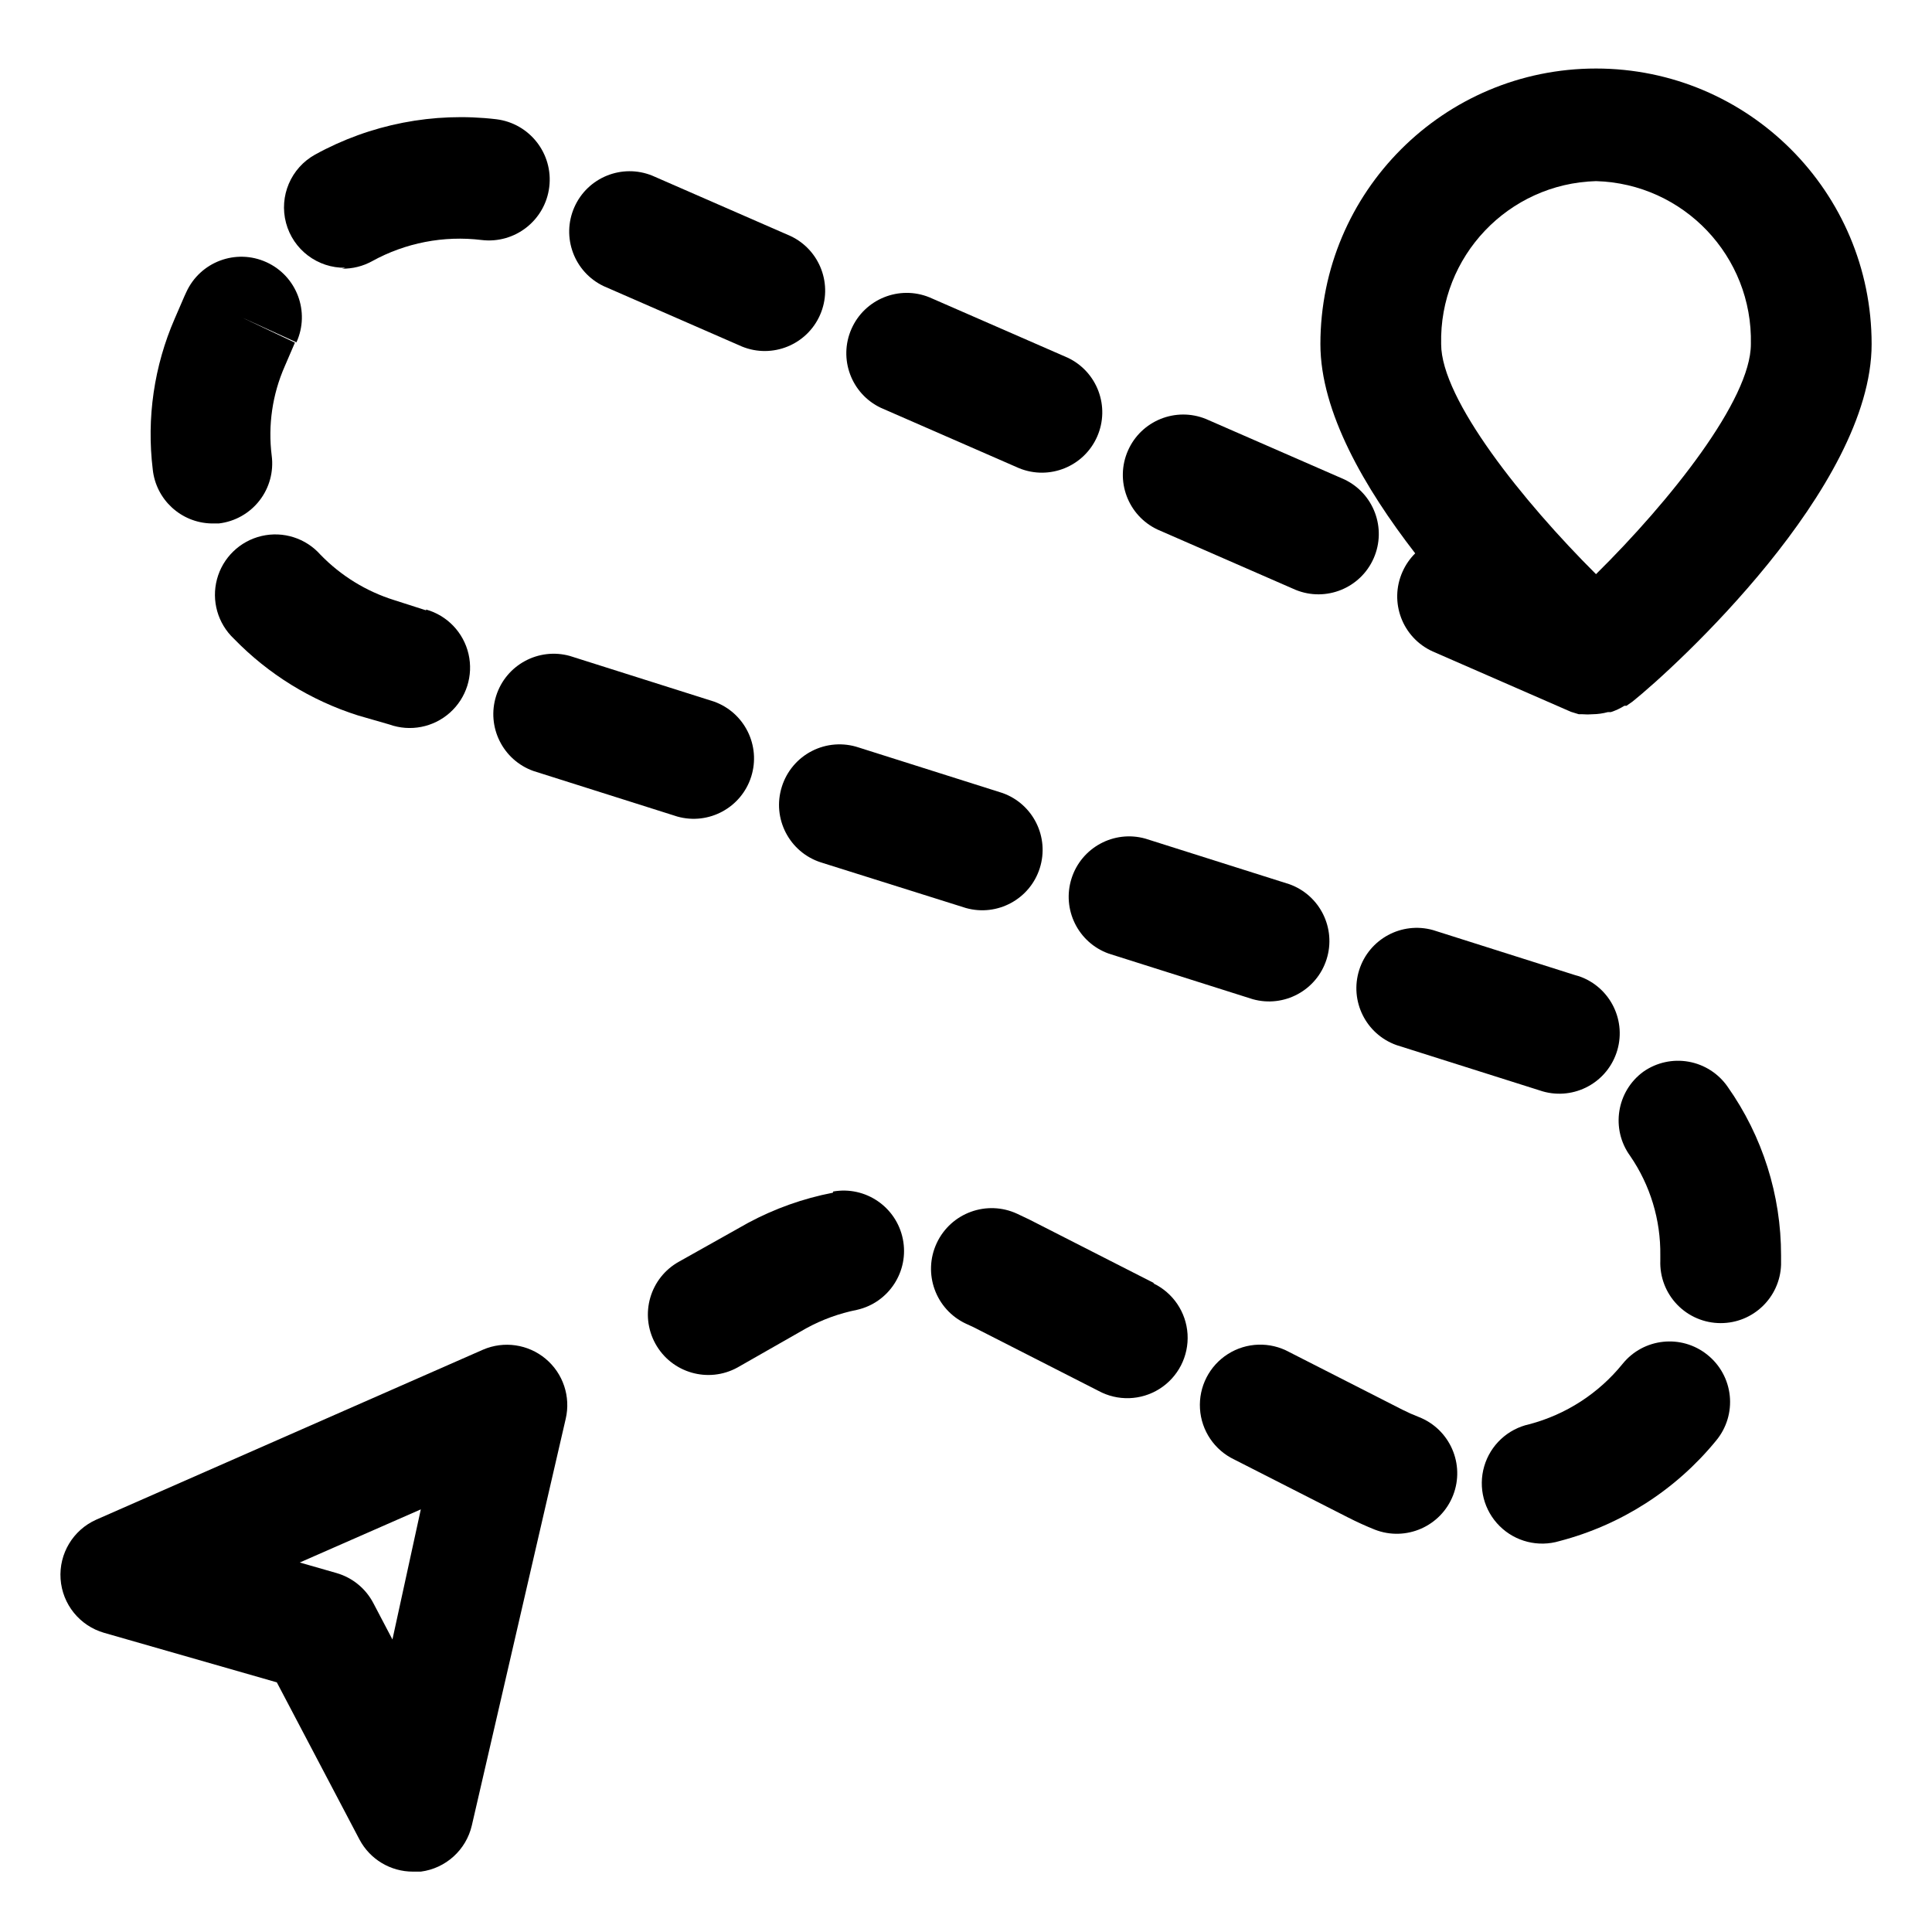
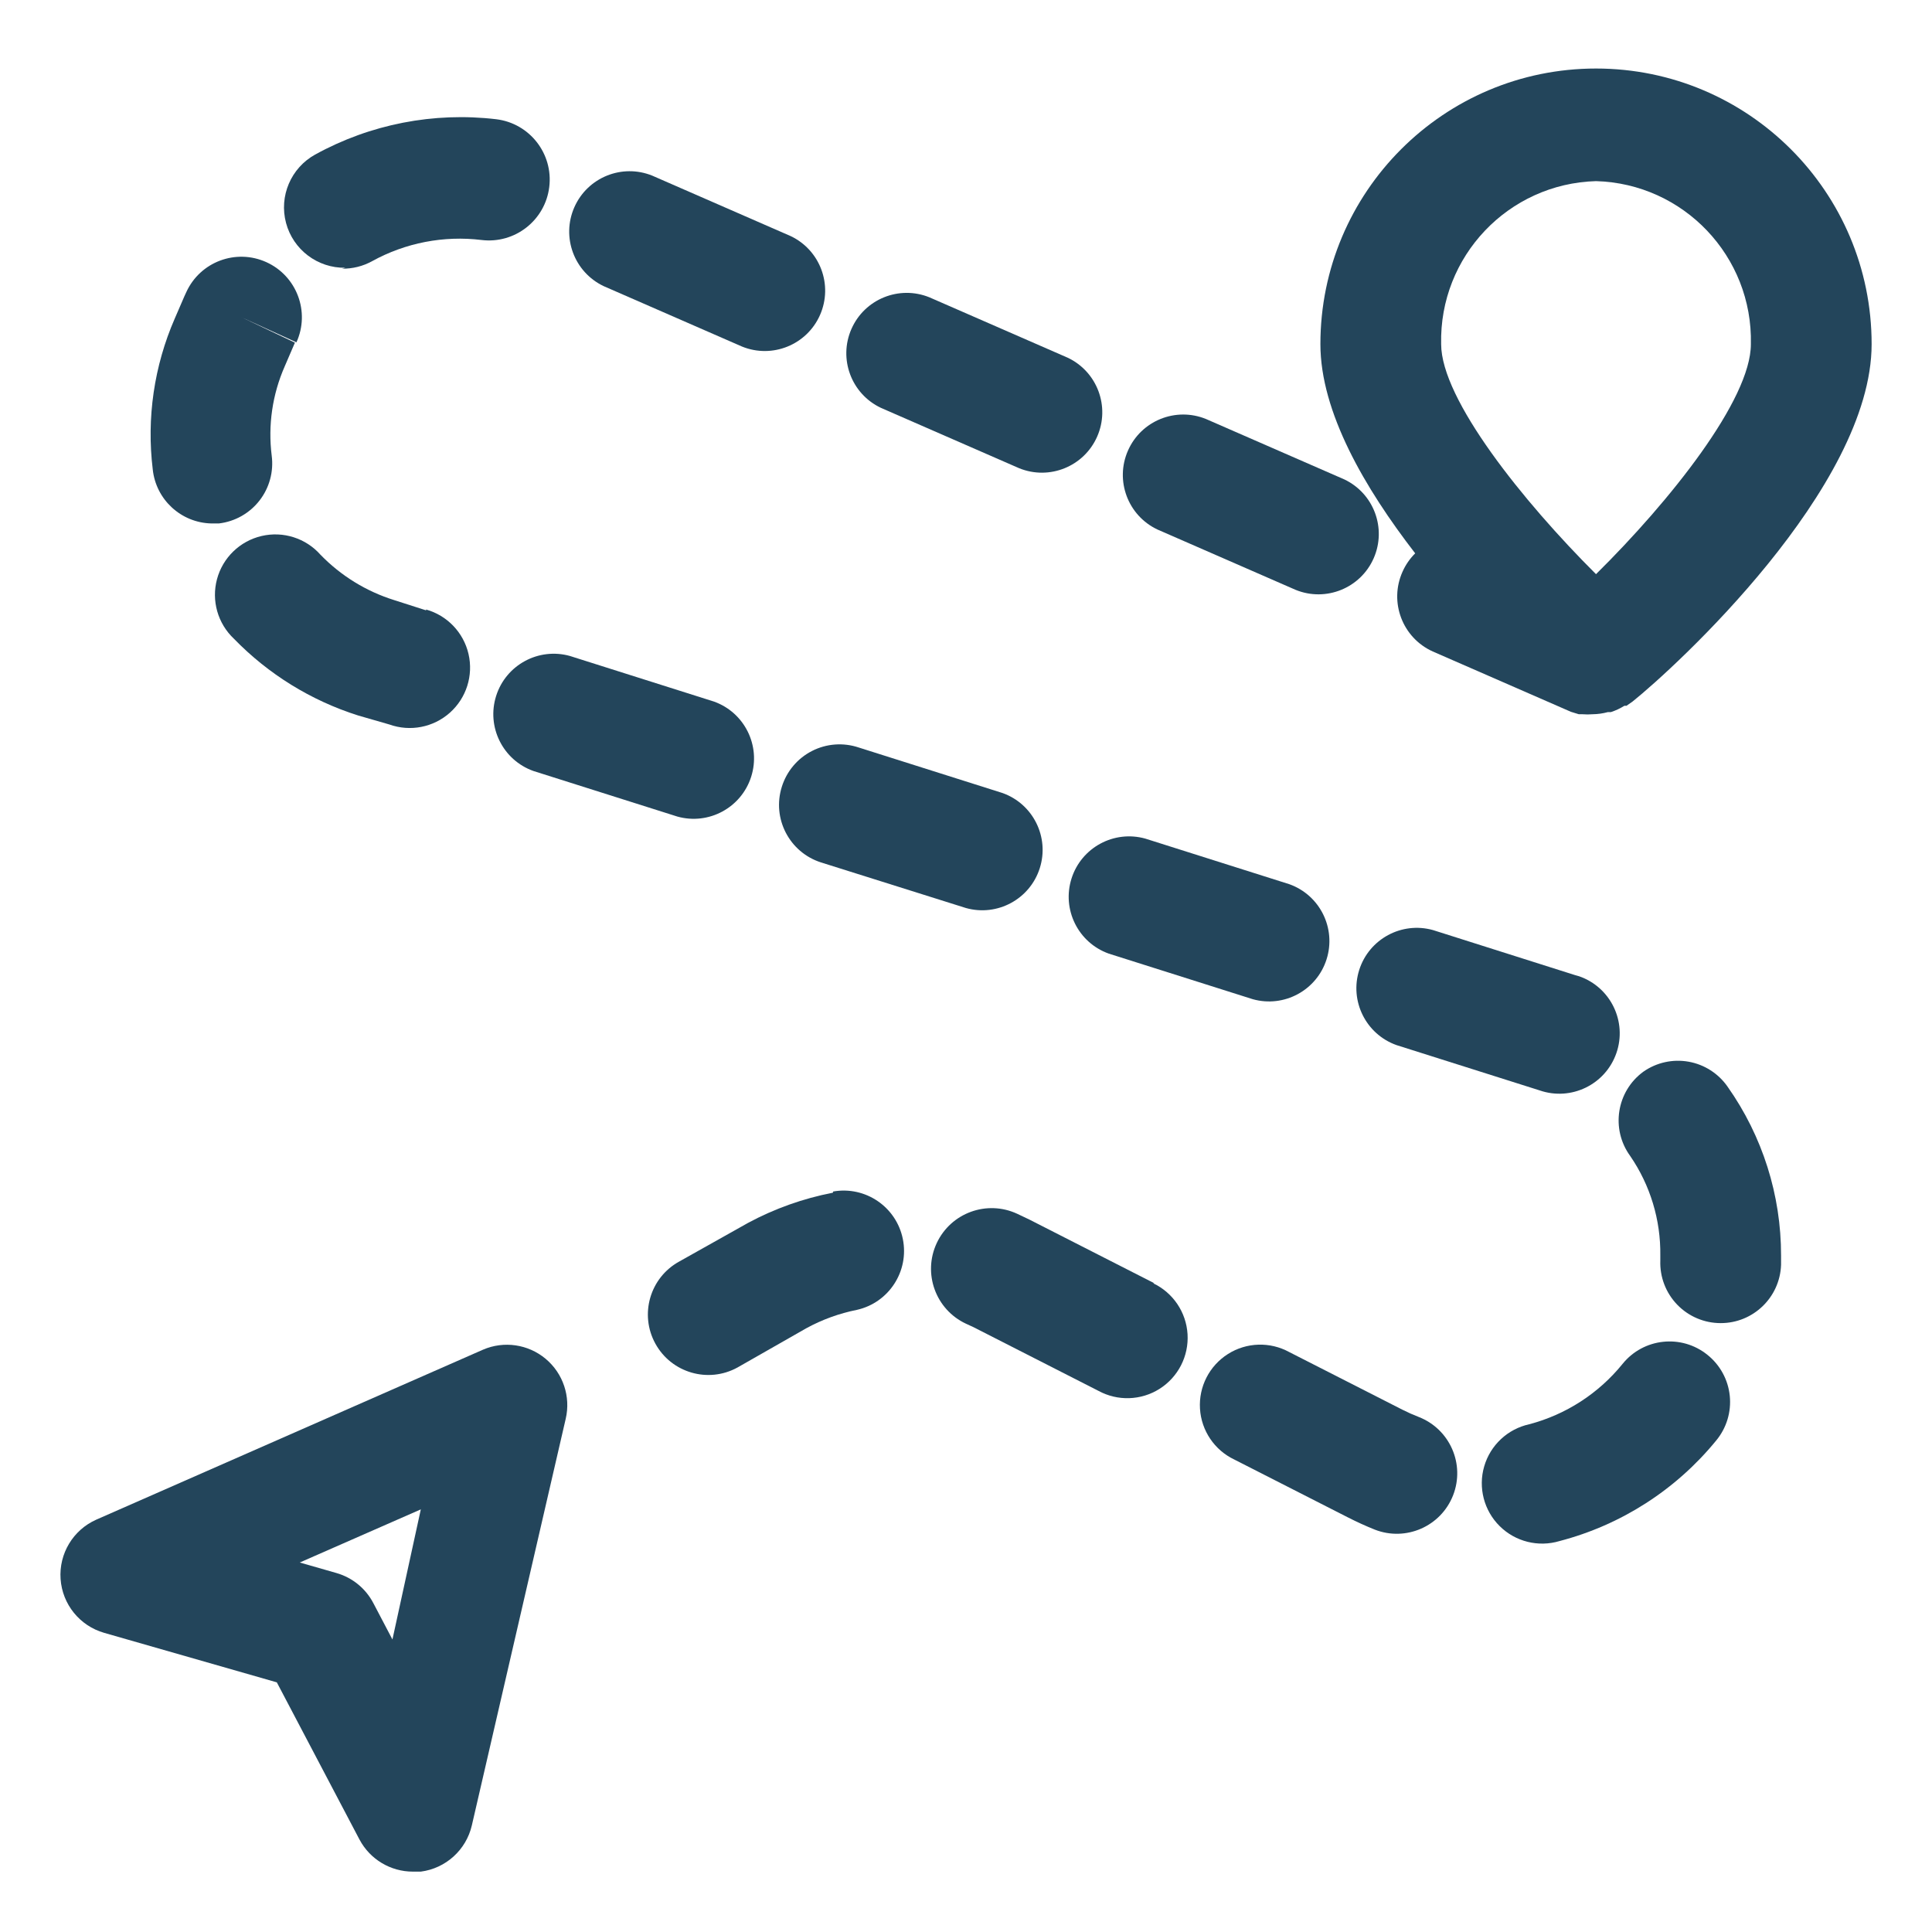
<svg xmlns="http://www.w3.org/2000/svg" viewBox="0 0 64 64">
  <g id="Layer_25" data-name="Layer 25">
-     <path d="M16,44.71,3.19,50.34a2,2,0,0,0,.26,3.75l5.72,1.64,2.74,5.21A2,2,0,0,0,13.68,62l.26,0a2,2,0,0,0,1.69-1.53L18.74,47A2,2,0,0,0,16,44.71Zm-3,9.6-.63-1.2a2,2,0,0,0-1.22-1l-1.22-.35L13.94,50Z" />
-     <path d="M42.71,29.29l-4.77-1.51a2,2,0,0,0-1.21,3.81l4.77,1.51a2,2,0,0,0,1.21-3.81Z" />
-     <path d="M29.18,13.51l4.58,2a2,2,0,0,0,1.61-3.66l-4.58-2a2,2,0,0,0-1.61,3.66Z" />
-     <path d="M25.9,26.06a2,2,0,0,0,1.3,2.51L32,30.08a2,2,0,0,0,1.21-3.81l-4.77-1.51A2,2,0,0,0,25.9,26.06Z" />
-     <path d="M38.34,17.54l4.58,2a2,2,0,0,0,1.61-3.66l-4.58-2a2,2,0,0,0-1.61,3.66Z" />
-     <path d="M20,9.48l4.58,2a2,2,0,0,0,1.61-3.66l-4.58-2A2,2,0,0,0,20,9.48Z" />
-     <path d="M52.17,32.3l-4.7-1.49a2,2,0,0,0-1.21,3.81L51,36.12a2,2,0,0,0,1.31-3.78Z" />
-     <path d="M46.46,18.94a2,2,0,0,0,1,2.64l4.58,2,0,0,.26.08.12,0a2,2,0,0,0,.34,0h0a2,2,0,0,0,.5-.07l.1,0a2,2,0,0,0,.45-.21l.07,0,.2-.14C55.49,22.11,62,16.15,62,11.4a9.13,9.13,0,1,0-18.26,0c0,2.25,1.47,4.77,3.14,6.93A2,2,0,0,0,46.46,18.94ZM52.87,6A5.28,5.28,0,0,1,58,11.4c0,1.84-2.68,5.2-5.13,7.62-2.41-2.4-5.13-5.79-5.13-7.62A5.28,5.28,0,0,1,52.87,6Z" />
-     <path d="M27.59,39.51a9.9,9.9,0,0,0-2.81,1L22.5,41.79a2,2,0,1,0,1.93,3.51L26.71,44a5.91,5.91,0,0,1,1.68-.61,2,2,0,0,0-.79-3.92Z" />
-     <path d="M56.56,44.88a2,2,0,0,0-2.81.3,5.92,5.92,0,0,1-3.09,2,2,2,0,1,0,1,3.87,9.94,9.94,0,0,0,5.19-3.33A2,2,0,0,0,56.56,44.88Z" />
-     <path d="M47,46.94a5.88,5.88,0,0,1-.54-.24l-3.75-1.91a2,2,0,1,0-1.82,3.56l3.75,1.91q.45.23.9.41A2,2,0,0,0,47,46.94Z" />
-     <path d="M38.24,42.51,34.1,40.4l-.4-.19A2,2,0,1,0,32,43.85l.24.11,4.14,2.11a2,2,0,1,0,1.82-3.56Z" />
-     <path d="M54.44,35.5A2,2,0,0,0,54,38.29,5.69,5.69,0,0,1,55,41.59v.17A2,2,0,0,0,57,43.83H57a2,2,0,0,0,2-1.93c0-.1,0-.21,0-.31A9.67,9.67,0,0,0,57.23,36,2,2,0,0,0,54.44,35.5Z" />
-     <path d="M7,17.34l.25,0A2,2,0,0,0,9,15.09a5.61,5.61,0,0,1,.43-2.95l.34-.79L8,10.51l1.82.83A2,2,0,1,0,6.17,9.68l-.06.13h0l-.32.74a9.6,9.6,0,0,0-.73,5A2,2,0,0,0,7,17.34Z" />
-     <path d="M11.33,8.9a2,2,0,0,0,1-.25,6,6,0,0,1,3.62-.7,2,2,0,1,0,.49-4,10,10,0,0,0-6,1.17,2,2,0,0,0,1,3.75Z" />
-     <path d="M23.65,23.24l-4.77-1.51a2,2,0,0,0-1.21,3.81l4.77,1.51a2,2,0,0,0,1.21-3.81Z" />
-     <path d="M14.12,20.22l-1.06-.34a5.82,5.82,0,0,1-2.44-1.5,2,2,0,1,0-2.87,2.78,9.9,9.9,0,0,0,4.11,2.54L12.9,24a2,2,0,1,0,1.21-3.81Z" />
+     <path d="M16,44.71,3.19,50.34a2,2,0,0,0,.26,3.75l5.72,1.64,2.74,5.21A2,2,0,0,0,13.68,62l.26,0a2,2,0,0,0,1.69-1.53L18.74,47A2,2,0,0,0,16,44.71Zm-3,9.6-.63-1.2a2,2,0,0,0-1.22-1l-1.22-.35L13.94,50Z" fill="#23455b" />
+     <path d="M42.71,29.29l-4.77-1.51a2,2,0,0,0-1.21,3.81l4.77,1.51a2,2,0,0,0,1.21-3.81Z" fill="#23455b" />
+     <path d="M29.18,13.51l4.58,2a2,2,0,0,0,1.61-3.66l-4.58-2a2,2,0,0,0-1.61,3.66Z" fill="#23455b" />
+     <path d="M25.9,26.06a2,2,0,0,0,1.3,2.51L32,30.08a2,2,0,0,0,1.21-3.81l-4.77-1.51A2,2,0,0,0,25.9,26.06Z" fill="#23455b" />
+     <path d="M38.34,17.54l4.58,2a2,2,0,0,0,1.61-3.66l-4.58-2a2,2,0,0,0-1.61,3.66Z" fill="#23455b" />
+     <path d="M20,9.48l4.58,2a2,2,0,0,0,1.61-3.66l-4.58-2A2,2,0,0,0,20,9.48Z" fill="#23455b" />
+     <path d="M52.17,32.3l-4.7-1.49a2,2,0,0,0-1.21,3.81L51,36.12a2,2,0,0,0,1.31-3.78Z" fill="#23455b" />
+     <path d="M46.46,18.94a2,2,0,0,0,1,2.64l4.58,2,0,0,.26.08.12,0a2,2,0,0,0,.34,0h0a2,2,0,0,0,.5-.07l.1,0a2,2,0,0,0,.45-.21l.07,0,.2-.14C55.49,22.11,62,16.15,62,11.4a9.13,9.13,0,1,0-18.26,0c0,2.25,1.47,4.77,3.14,6.93A2,2,0,0,0,46.46,18.94ZM52.87,6A5.28,5.28,0,0,1,58,11.4c0,1.84-2.68,5.2-5.13,7.62-2.41-2.4-5.13-5.79-5.13-7.62A5.28,5.28,0,0,1,52.87,6Z" fill="#23455b" />
+     <path d="M27.59,39.51a9.9,9.9,0,0,0-2.81,1L22.5,41.79a2,2,0,1,0,1.93,3.51L26.71,44a5.91,5.91,0,0,1,1.68-.61,2,2,0,0,0-.79-3.92Z" fill="#23455b" />
+     <path d="M56.56,44.88a2,2,0,0,0-2.81.3,5.92,5.92,0,0,1-3.09,2,2,2,0,1,0,1,3.87,9.94,9.94,0,0,0,5.19-3.33A2,2,0,0,0,56.56,44.88Z" fill="#23455b" />
+     <path d="M47,46.94a5.88,5.88,0,0,1-.54-.24l-3.75-1.91a2,2,0,1,0-1.82,3.56l3.75,1.91q.45.23.9.41A2,2,0,0,0,47,46.94Z" fill="#23455b" />
+     <path d="M38.24,42.51,34.1,40.4l-.4-.19A2,2,0,1,0,32,43.85l.24.11,4.14,2.11a2,2,0,1,0,1.82-3.56Z" fill="#23455b" />
+     <path d="M54.44,35.5A2,2,0,0,0,54,38.29,5.69,5.69,0,0,1,55,41.59v.17A2,2,0,0,0,57,43.83H57a2,2,0,0,0,2-1.93c0-.1,0-.21,0-.31A9.67,9.67,0,0,0,57.23,36,2,2,0,0,0,54.44,35.5Z" fill="#23455b" />
+     <path d="M7,17.34l.25,0A2,2,0,0,0,9,15.09a5.61,5.61,0,0,1,.43-2.95l.34-.79L8,10.51l1.82.83A2,2,0,1,0,6.17,9.68l-.06.13h0l-.32.74a9.6,9.6,0,0,0-.73,5A2,2,0,0,0,7,17.34Z" fill="#23455b" />
+     <path d="M11.33,8.9a2,2,0,0,0,1-.25,6,6,0,0,1,3.62-.7,2,2,0,1,0,.49-4,10,10,0,0,0-6,1.17,2,2,0,0,0,1,3.75Z" fill="#23455b" />
+     <path d="M23.65,23.24l-4.77-1.51a2,2,0,0,0-1.21,3.81l4.77,1.51a2,2,0,0,0,1.21-3.81Z" fill="#23455b" />
+     <path d="M14.12,20.22l-1.06-.34a5.82,5.82,0,0,1-2.44-1.5,2,2,0,1,0-2.87,2.78,9.9,9.9,0,0,0,4.11,2.54L12.9,24a2,2,0,1,0,1.21-3.81Z" fill="#23455b" />
  </g>
</svg>
